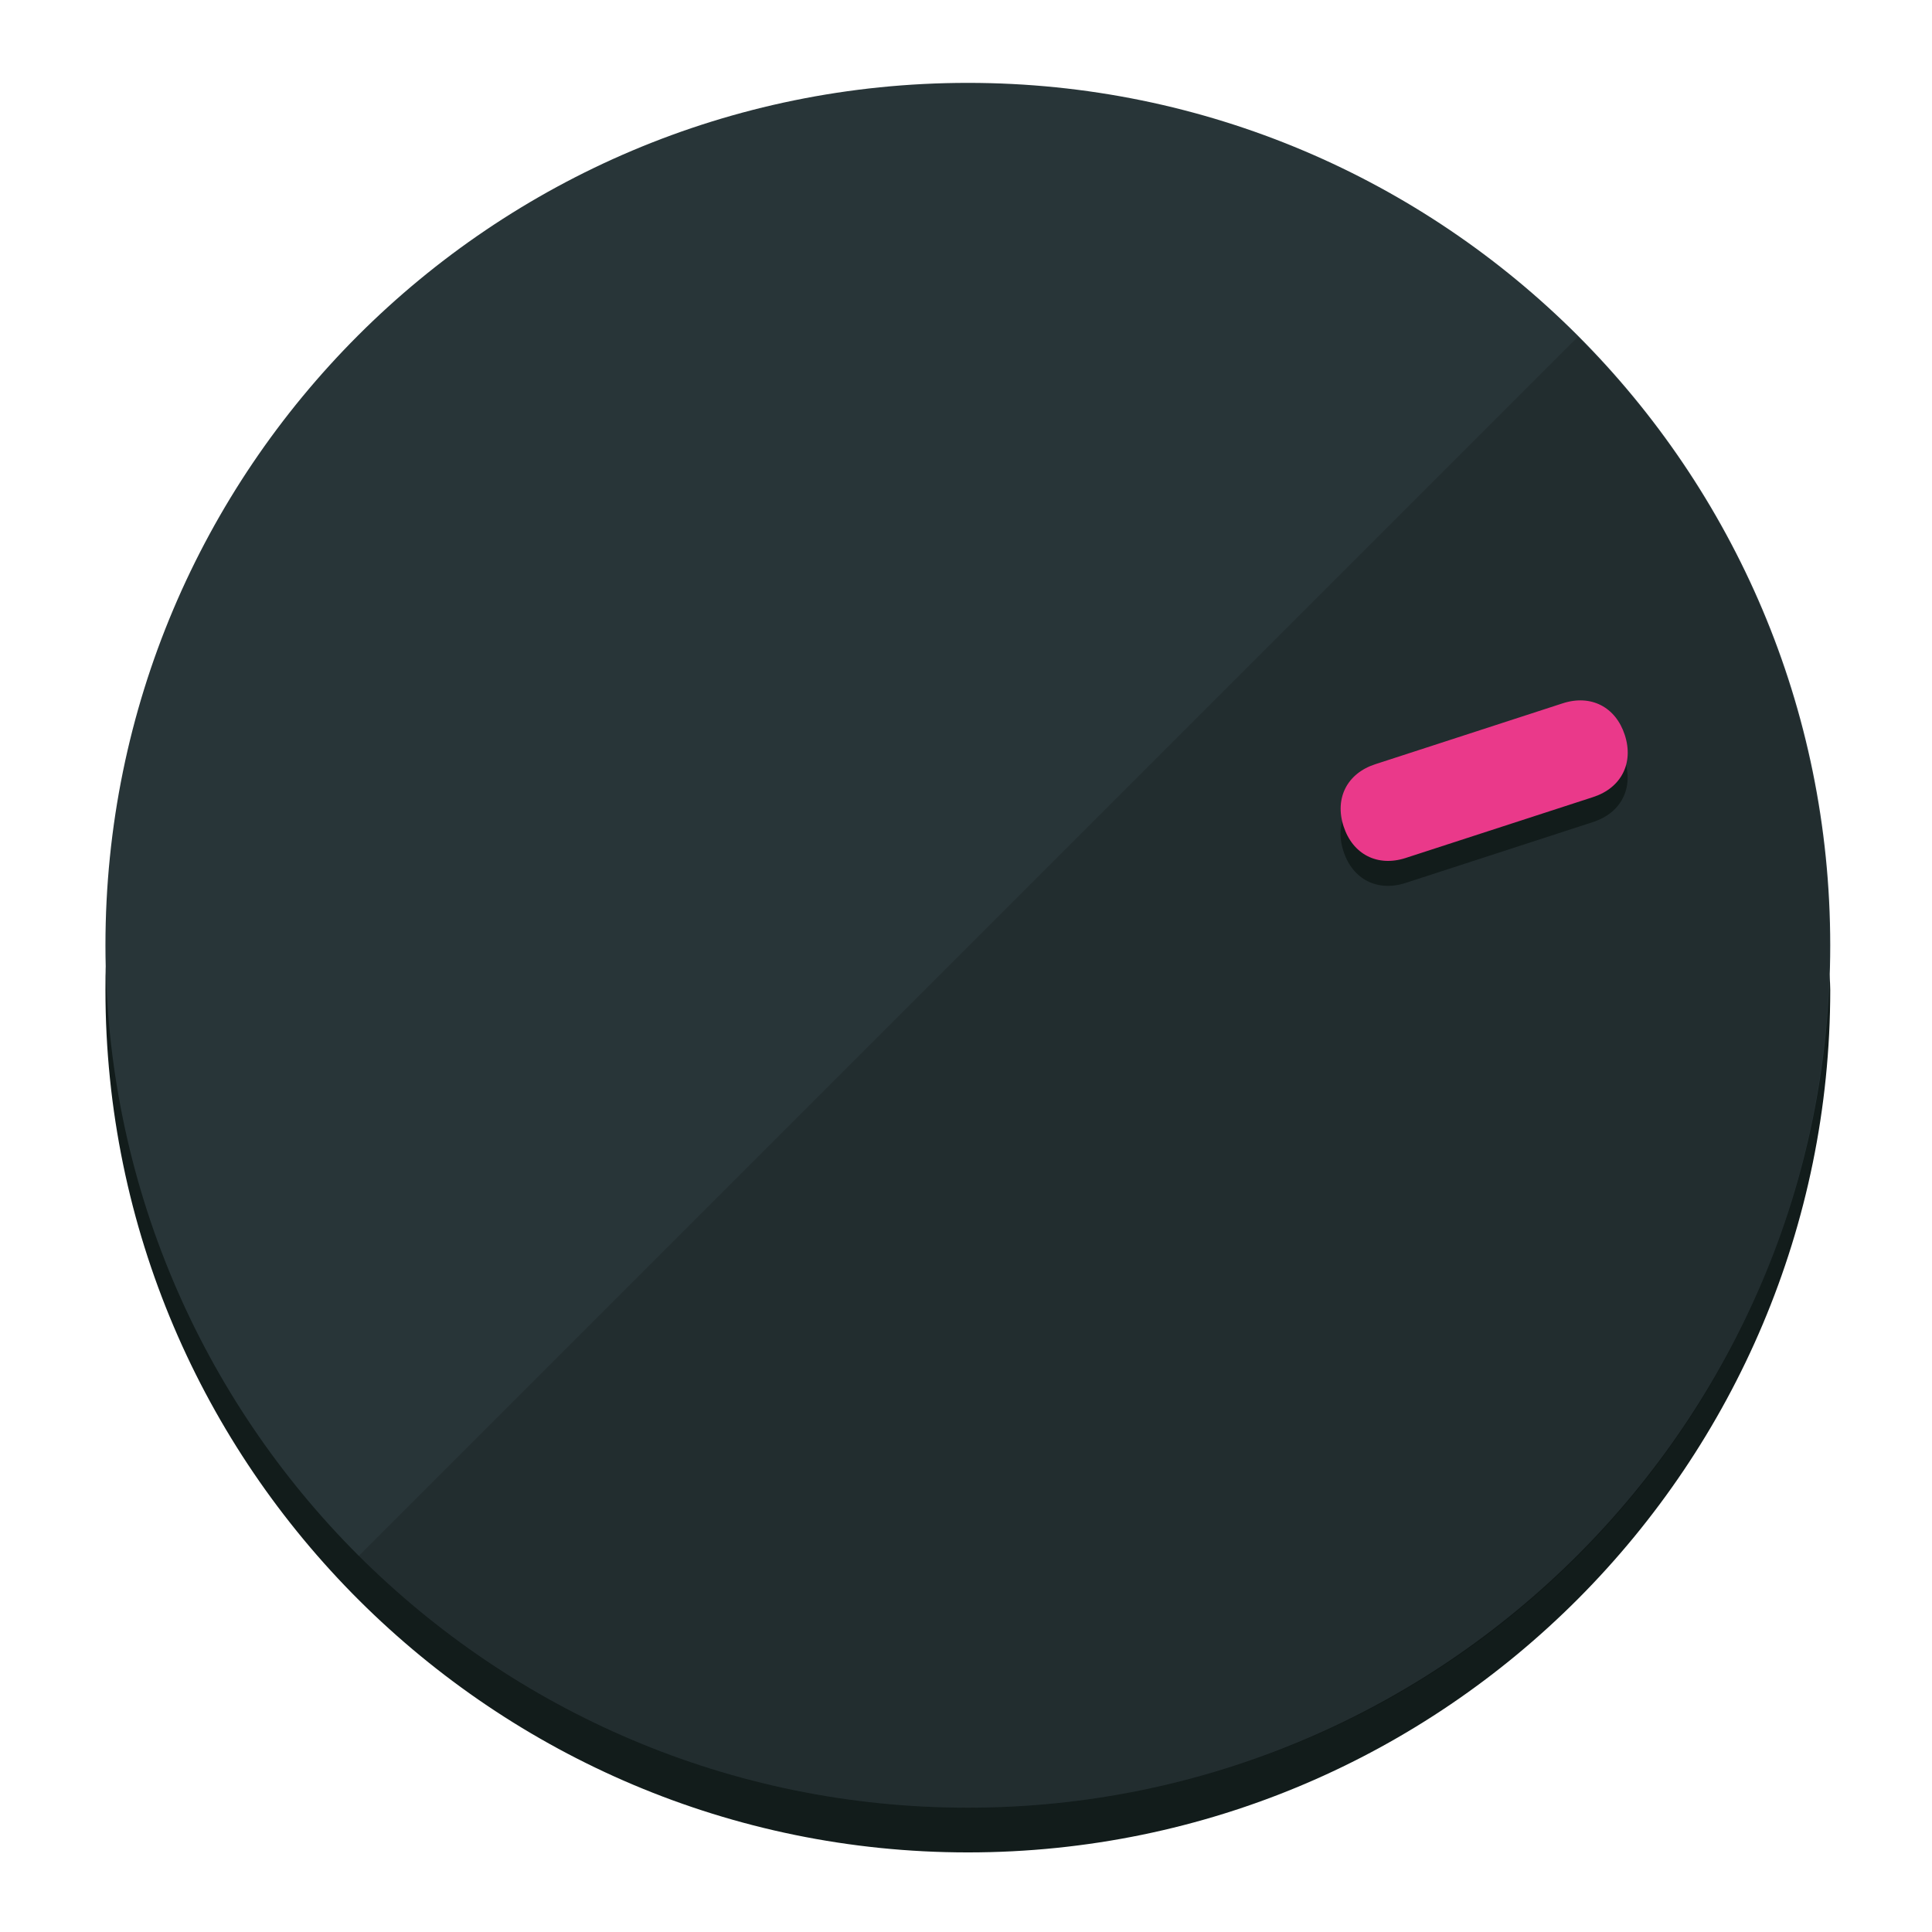
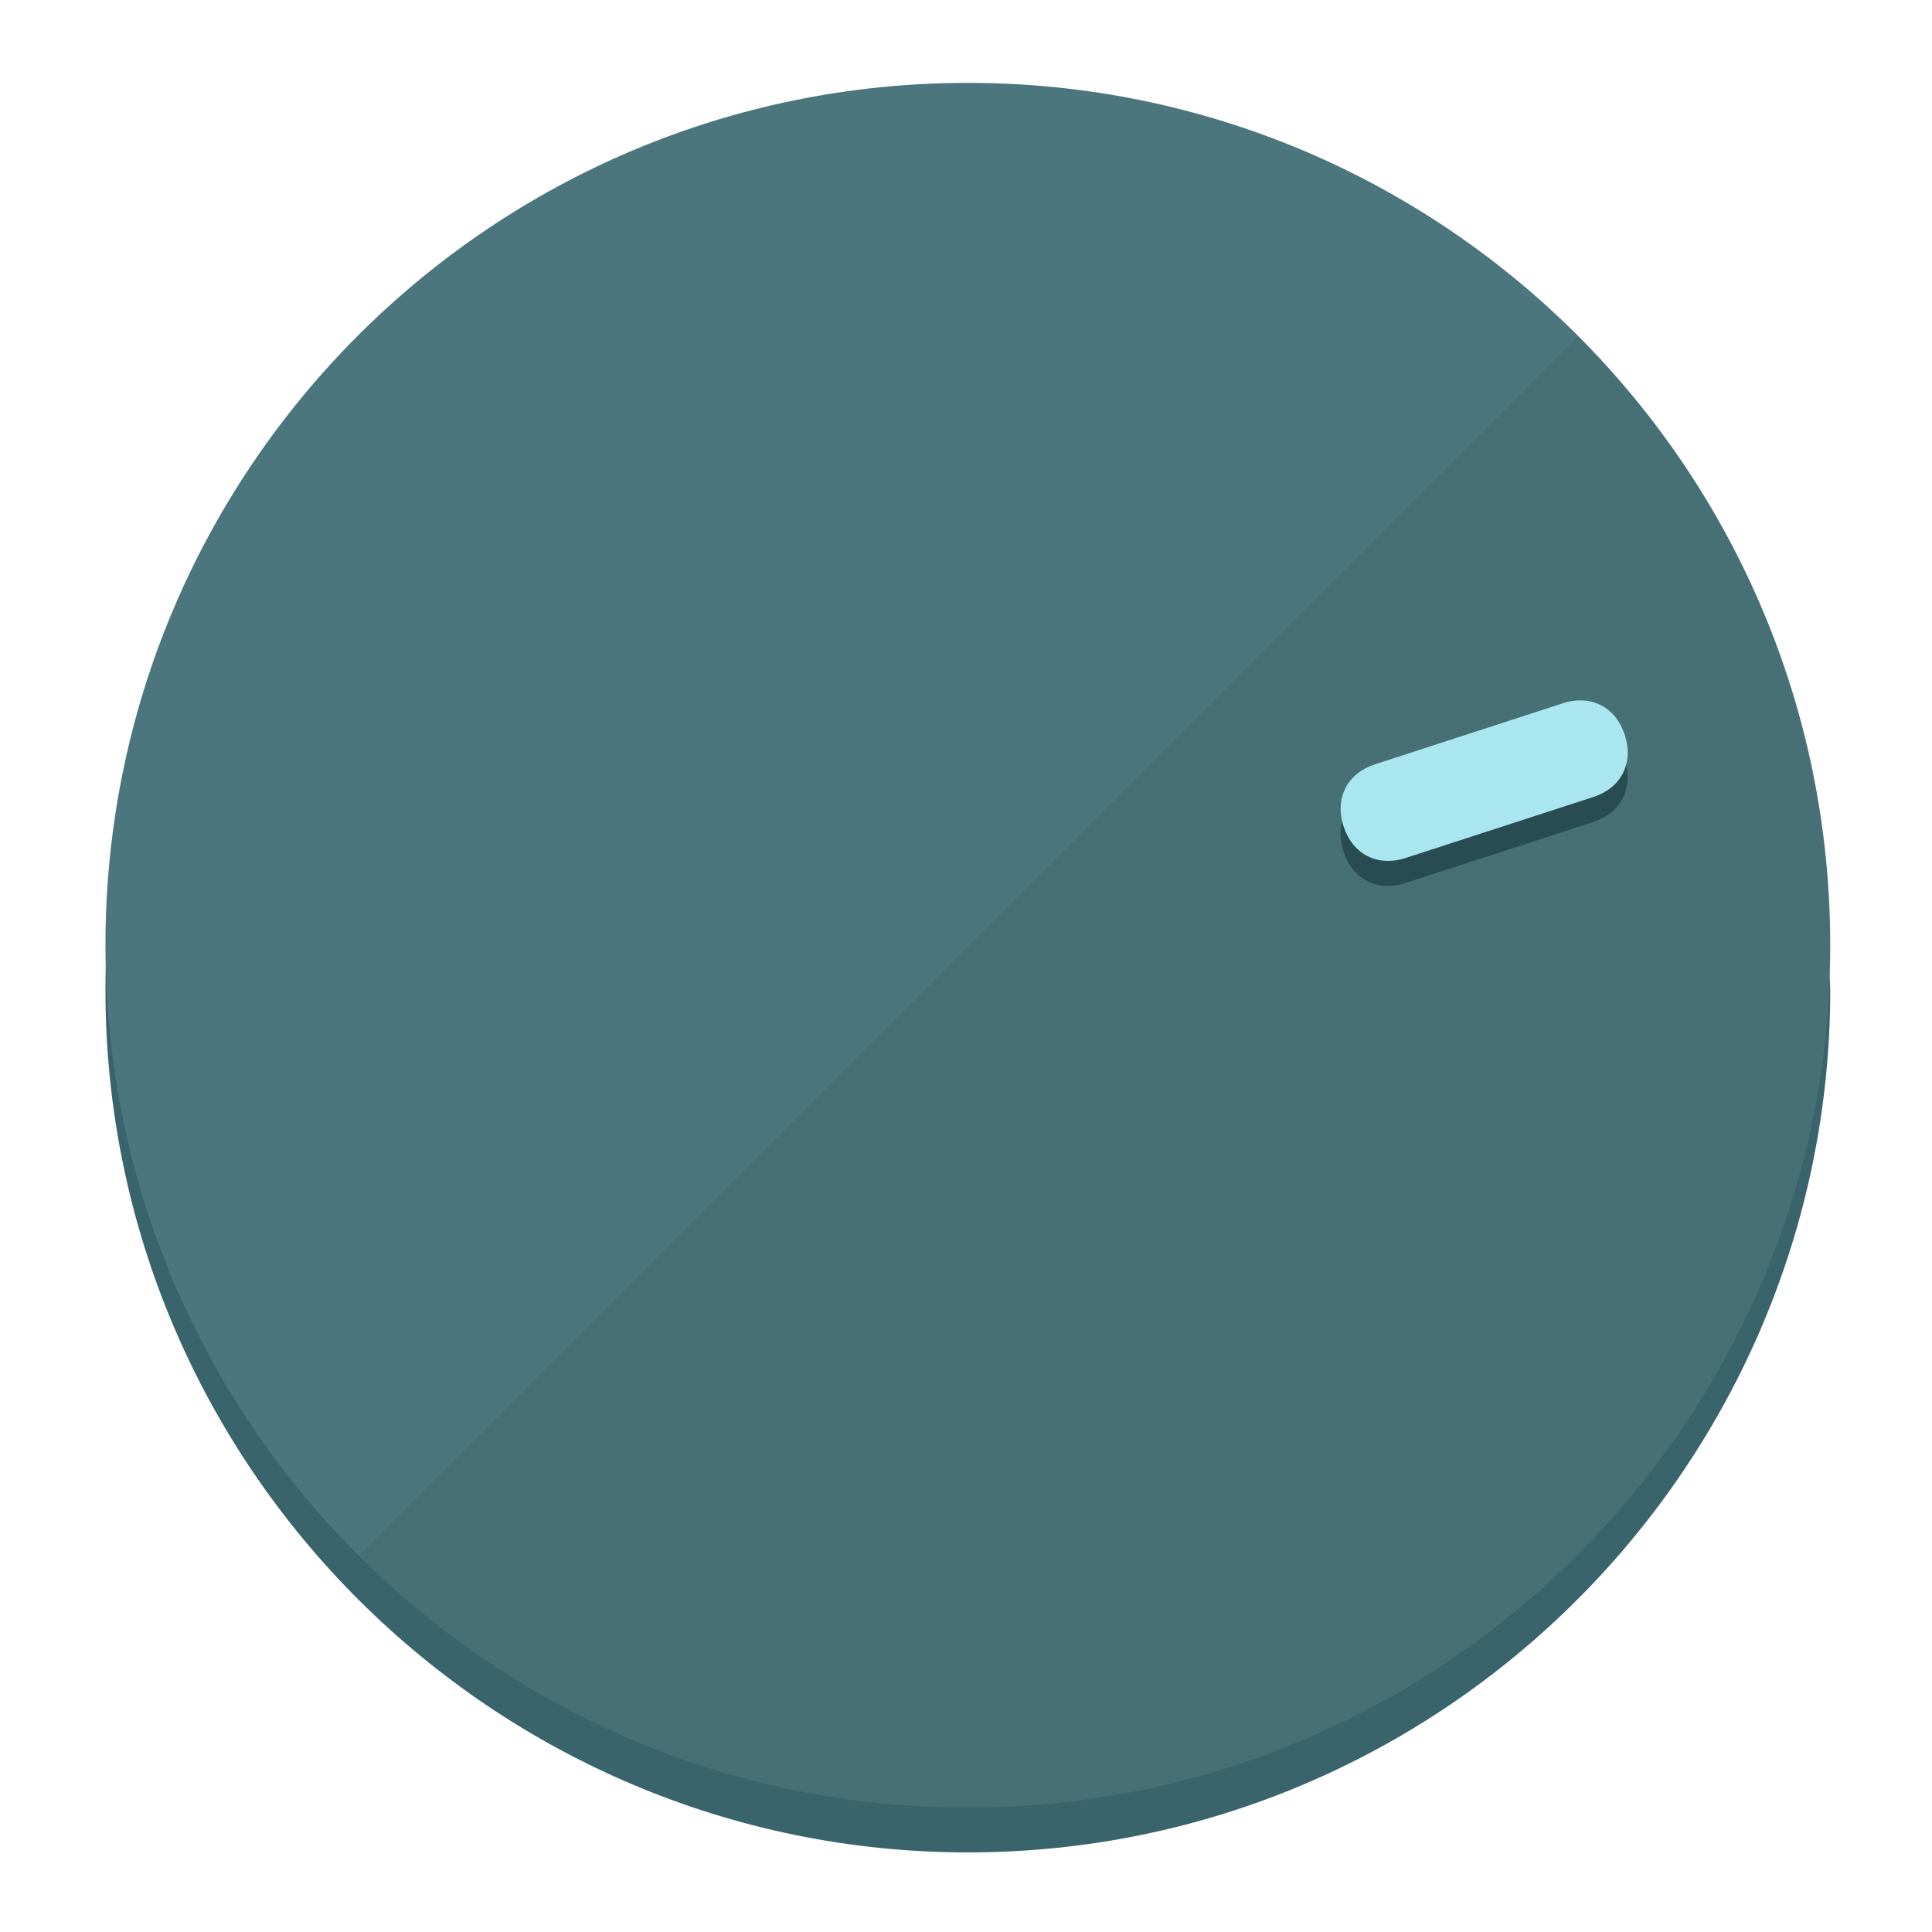
<svg xmlns="http://www.w3.org/2000/svg" height="120px" width="120px" version="1.1" id="Layer_1" viewBox="0 0 496.8 496.8" xml:space="preserve">
  <defs id="defs23" />
  <g id="g3158">
-     <path style="display:inline;fill:#121c1b;fill-opacity:1;stroke-width:1.584" d="m 248.875,445.92 c 116.582,0 212.89,-91.238 220.493,-205.286 0,5.069 1.267,8.87 1.267,13.939 0,121.651 -98.842,221.76 -221.76,221.76 -121.651,0 -221.76,-98.842 -221.76,-221.76 0,-5.069 0,-8.87 1.267,-13.939 7.603,114.048 103.91,205.286 220.493,205.286 z" id="path8" />
-     <circle style="display:inline;fill:#283538;fill-opacity:1;stroke-width:1.584" cx="248.875" cy="243.071" r="221.76" id="circle12" />
-     <path style="display:inline;fill:#000000;fill-opacity:0.154;stroke-width:1.587" d="m 405.744,86.606 c 86.308,86.308 86.308,227.193 0,313.5 -86.308,86.308 -227.193,86.308 -313.5,0" id="path14" />
+     <path style="display:inline;fill:#3A646B;fill-opacity:1;stroke-width:1.584" d="m 248.875,445.92 c 116.582,0 212.89,-91.238 220.493,-205.286 0,5.069 1.267,8.87 1.267,13.939 0,121.651 -98.842,221.76 -221.76,221.76 -121.651,0 -221.76,-98.842 -221.76,-221.76 0,-5.069 0,-8.87 1.267,-13.939 7.603,114.048 103.91,205.286 220.493,205.286 z" id="path8" />
+     <circle style="display:inline;fill:#4B767D;fill-opacity:1;stroke-width:1.584" cx="248.875" cy="243.071" r="221.76" id="circle12" />
+     <path style="display:inline;fill:#294C52;fill-opacity:0.154;stroke-width:1.587" d="m 405.744,86.606 c 86.308,86.308 86.308,227.193 0,313.5 -86.308,86.308 -227.193,86.308 -313.5,0" id="path14" />
  </g>
  <g id="g3198">
    <circle style="display:none;fill:#000000;fill-opacity:0;stroke-width:1.584" cx="308.441" cy="-161.035" r="221.76" id="circle12-3" transform="rotate(72)" />
-     <path style="display:inline;fill:#121c1b;fill-opacity:1;stroke-width:1.584" d="m 361.436,227.043 c -7.231,2.35 -13.618,-0.905 -15.968,-8.136 v 0 c -2.35,-7.231 0.905,-13.618 8.136,-15.968 l 48.207,-15.663 c 7.231,-2.349 13.618,0.905 15.968,8.136 v 0 c 2.35,7.231 -0.905,13.618 -8.136,15.968 z" id="path3789" />
-     <path style="display:inline;fill:#ea398a;stroke-width:1.584" d="m 361.461,220.621 c -7.231,2.349 -13.618,-0.905 -15.968,-8.136 v 0 c -2.35,-7.231 0.905,-13.618 8.136,-15.968 l 48.207,-15.663 c 7.231,-2.35 13.618,0.905 15.968,8.136 v 0 c 2.35,7.231 -0.905,13.618 -8.136,15.968 z" id="path915" />
+     <path style="display:inline;fill:#294C52;fill-opacity:1;stroke-width:1.584" d="m 361.436,227.043 c -7.231,2.35 -13.618,-0.905 -15.968,-8.136 v 0 c -2.35,-7.231 0.905,-13.618 8.136,-15.968 l 48.207,-15.663 c 7.231,-2.349 13.618,0.905 15.968,8.136 v 0 c 2.35,7.231 -0.905,13.618 -8.136,15.968 z" id="path3789" />
+     <path style="display:inline;fill:#AAE6F0;stroke-width:1.584" d="m 361.461,220.621 c -7.231,2.349 -13.618,-0.905 -15.968,-8.136 v 0 c -2.35,-7.231 0.905,-13.618 8.136,-15.968 l 48.207,-15.663 c 7.231,-2.35 13.618,0.905 15.968,8.136 v 0 c 2.35,7.231 -0.905,13.618 -8.136,15.968 z" id="path915" />
  </g>
</svg>
